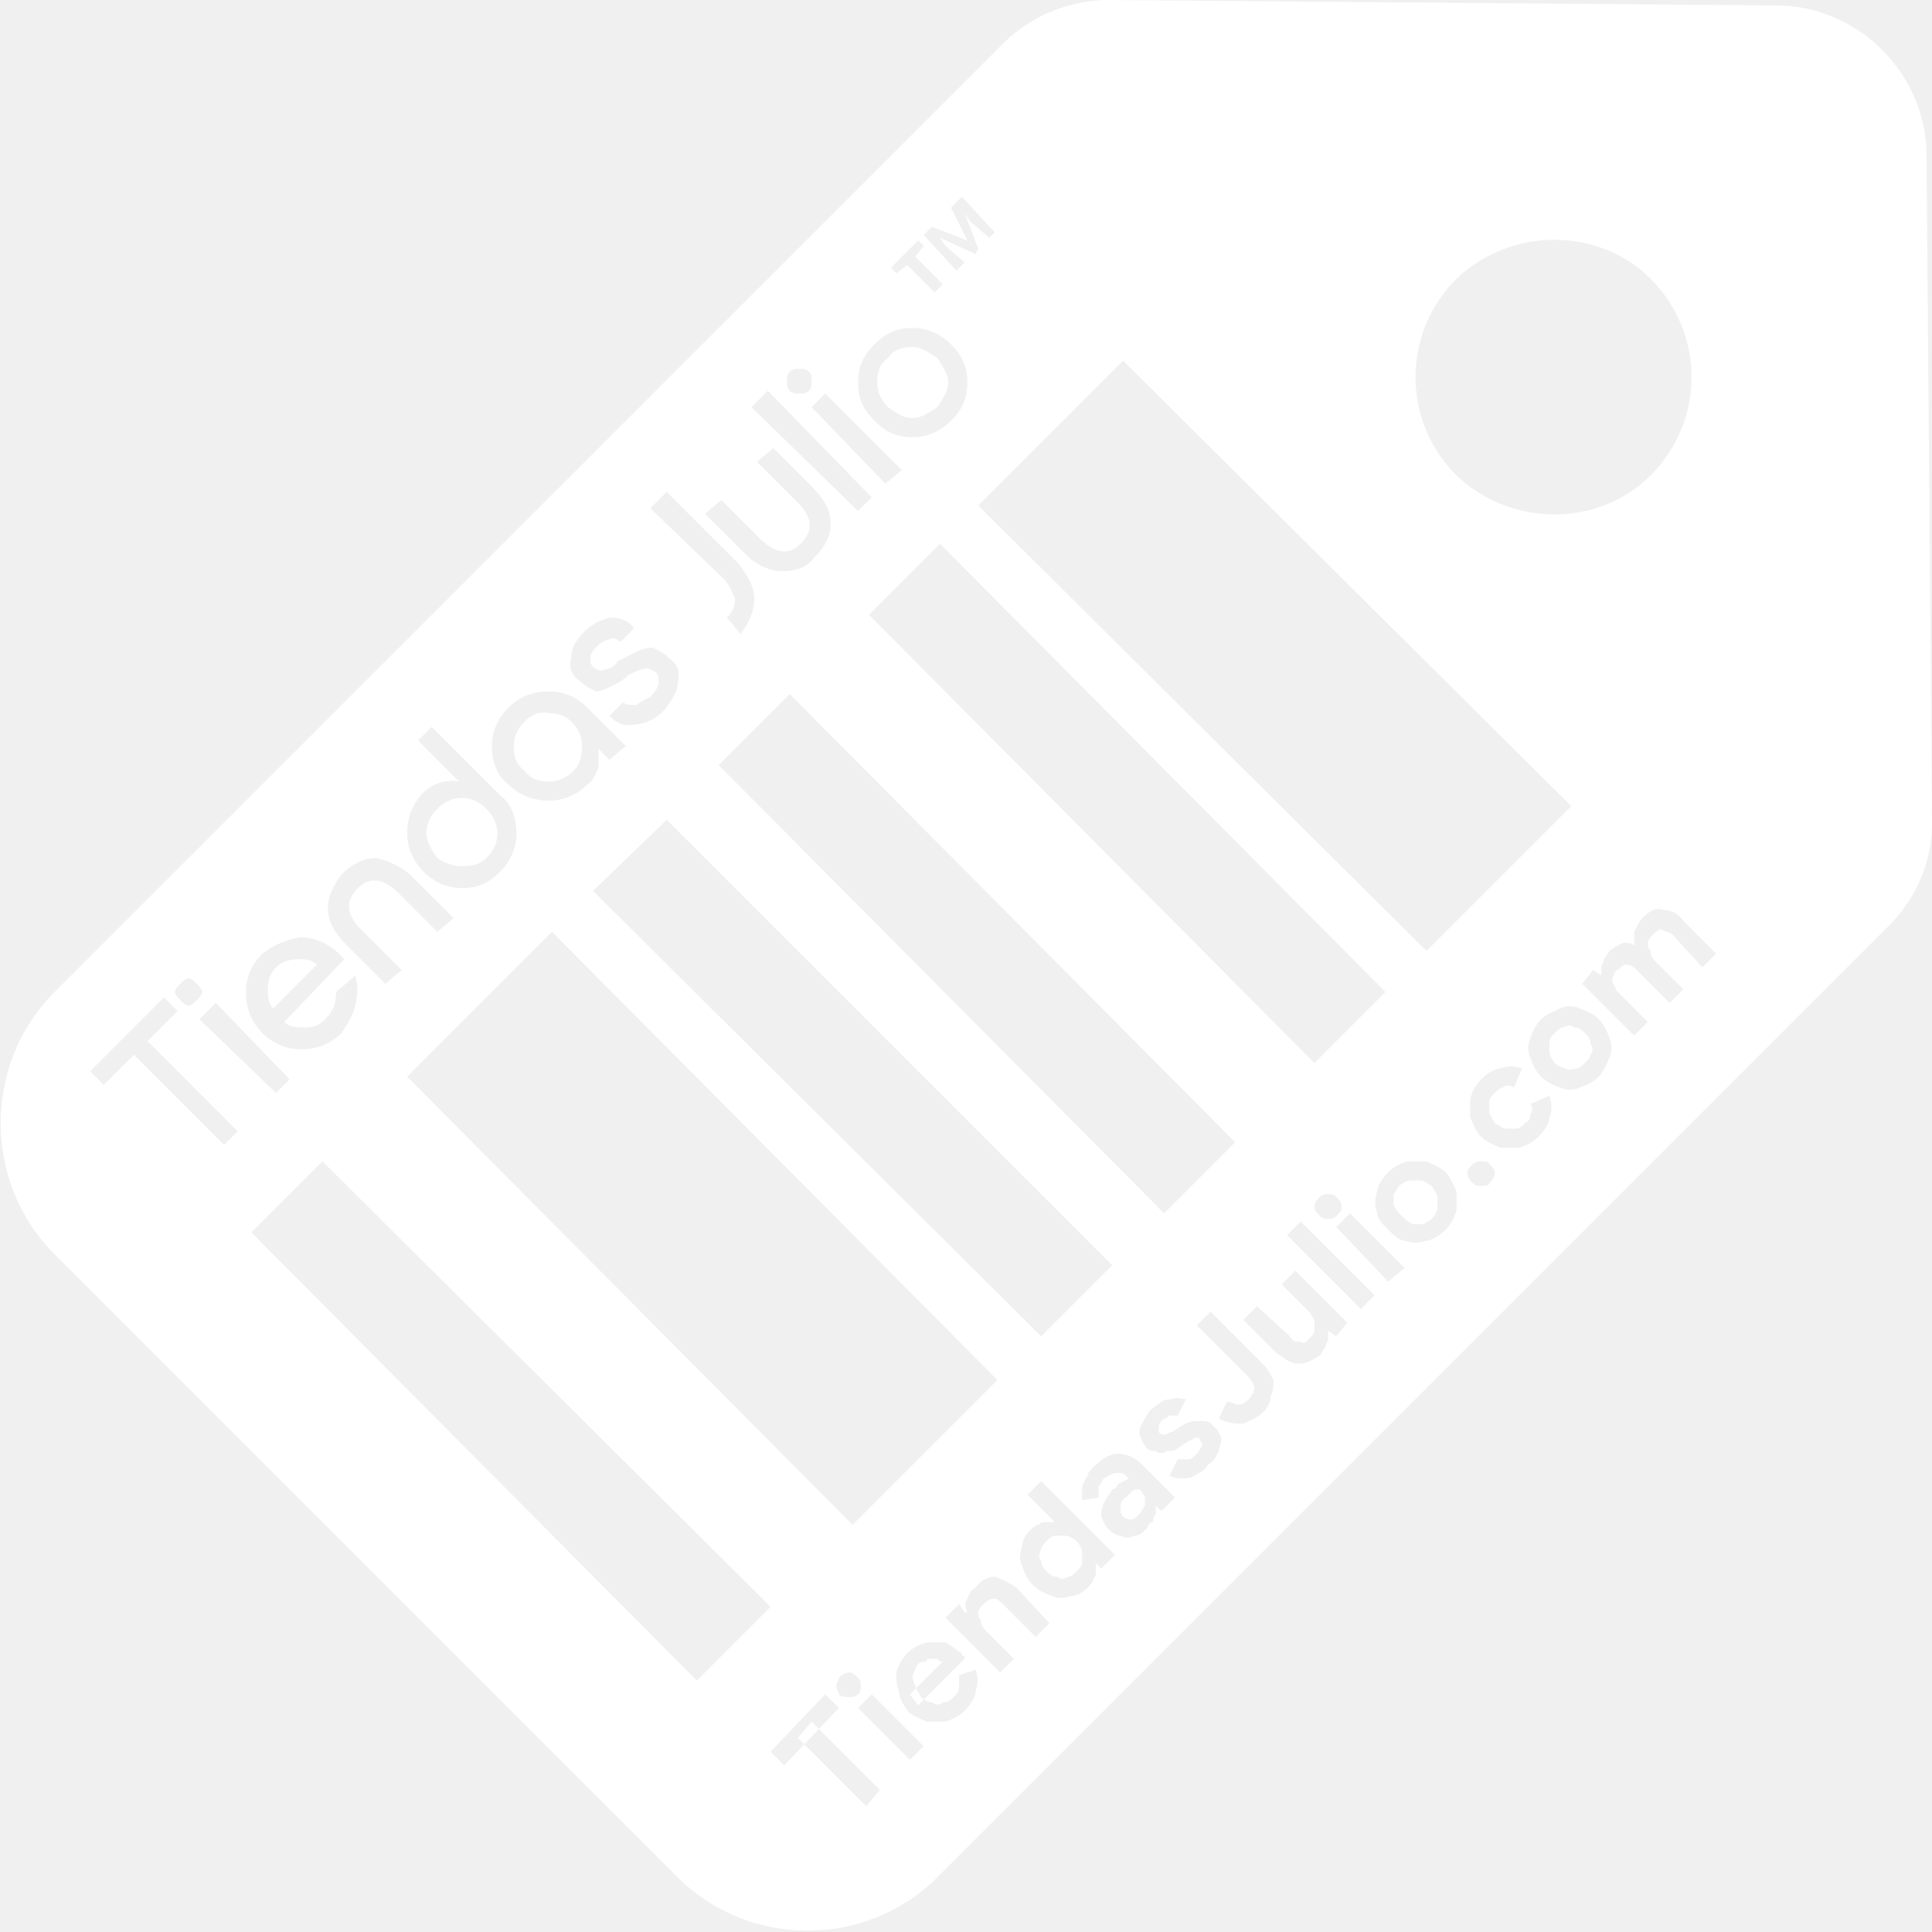
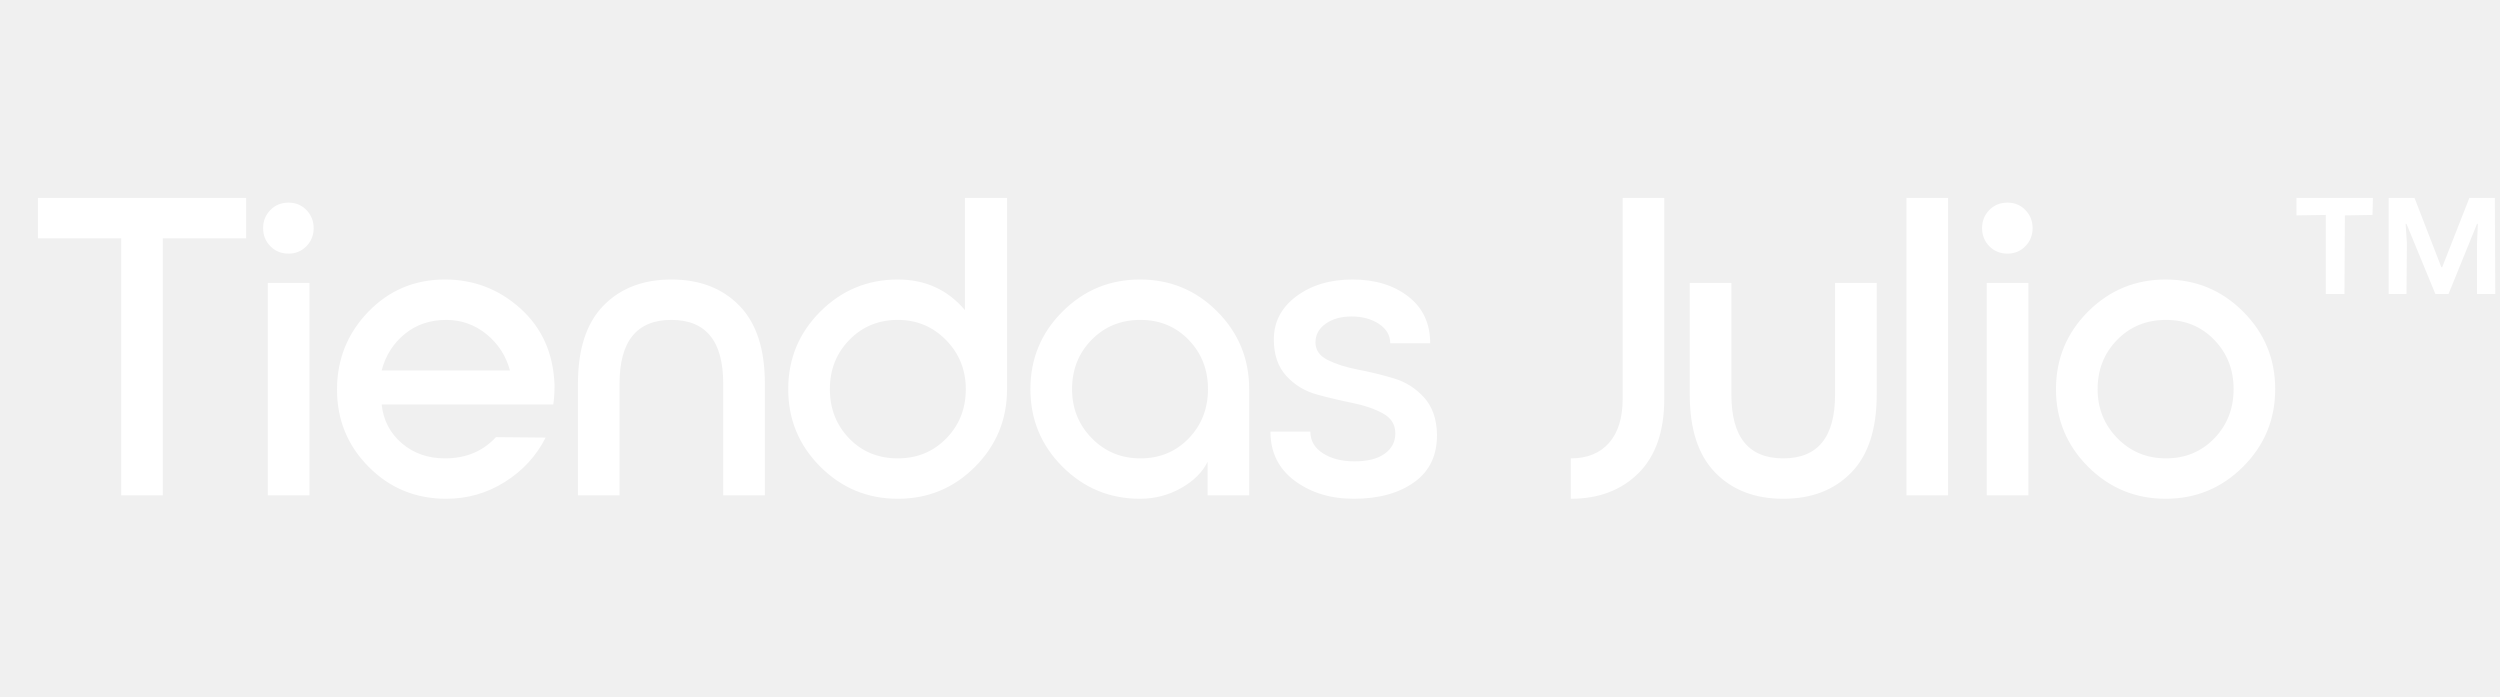
- <svg xmlns="http://www.w3.org/2000/svg" xml:space="preserve" width="136px" height="136px" version="1.1" style="shape-rendering:geometricPrecision; text-rendering:geometricPrecision; image-rendering:optimizeQuality; fill-rule:evenodd; clip-rule:evenodd" viewBox="0 0 7.07 7.07">
+ <svg xmlns="http://www.w3.org/2000/svg" xml:space="preserve" width="488px" height="136px" version="1.1" style="shape-rendering:geometricPrecision; text-rendering:geometricPrecision; image-rendering:optimizeQuality; fill-rule:evenodd; clip-rule:evenodd" viewBox="0 0 559.75 156.59">
  <defs>
    <style type="text/css">
   
    .fil1 {fill:none}
-     .fil0 {fill:white}
+     .fil0 {fill:white;fill-rule:nonzero}
   
  </style>
    <clipPath id="id0">
-       <path d="M0 0l7.07 0 0 7.07 -7.07 0 0 -7.07z" />
+       <path d="M0 156.59l559.75 0 0 -156.59 -559.75 0 0 156.59z" />
    </clipPath>
  </defs>
  <g id="Capa_x0020_1">
    <g>
  </g>
    <g style="clip-path:url(#id0)">
-       <g id="_3107913273968">
-         <path class="fil0" d="M3.43 6.87c-0.26,0.26 -0.69,0.26 -0.95,0l-2.29 -2.29c-0.25,-0.26 -0.25,-0.68 0,-0.94 1.16,-1.16 2.32,-2.32 3.48,-3.48 0.1,-0.1 0.24,-0.16 0.39,-0.16l2.44 0.02c0.3,0 0.55,0.25 0.55,0.55l0.02 2.44c0,0.15 -0.06,0.28 -0.16,0.38 -1.16,1.16 -2.32,2.32 -3.48,3.48zm2.61 -5.85c0.2,0.2 0.2,0.52 0,0.72 -0.19,0.19 -0.51,0.19 -0.71,0 -0.2,-0.2 -0.2,-0.52 0,-0.72 0.2,-0.19 0.52,-0.19 0.71,0zm-2.87 5.59l-0.25 -0.25 0.05 -0.06 0.25 0.25 -0.05 0.06zm-0.03 -5.21c0,-0.06 0.02,-0.1 0.06,-0.14 0.04,-0.04 0.08,-0.06 0.14,-0.06 0.05,0 0.1,0.02 0.14,0.06 0.04,0.04 0.06,0.08 0.06,0.14 0,0.06 -0.02,0.1 -0.06,0.14 -0.04,0.04 -0.09,0.06 -0.14,0.06 -0.06,0 -0.1,-0.02 -0.14,-0.06 -0.04,-0.04 -0.06,-0.08 -0.06,-0.14zm0.28 -0.33l-0.1 -0.1 -0.04 0.03 -0.02 -0.02 0.1 -0.1 0.02 0.02 -0.03 0.04 0.1 0.1 -0.03 0.03zm0.08 -0.08l-0.12 -0.13 0.03 -0.03 0.13 0.05 0 0 -0.06 -0.12 0.04 -0.04 0.12 0.13 -0.02 0.02 -0.07 -0.06 -0.02 -0.03 0 0 0.05 0.13 -0.01 0.02 -0.13 -0.06 0 0 0.02 0.03 0.07 0.06 -0.03 0.03zm-2.9 2.66l0.05 0.05 -0.11 0.11 0.33 0.33 -0.05 0.05 -0.33 -0.33 -0.11 0.11 -0.05 -0.05 0.27 -0.27zm0.12 0.01c-0.01,0.01 -0.02,0.02 -0.03,0.02 -0.01,0 -0.02,-0.01 -0.03,-0.02 -0.01,-0.01 -0.02,-0.02 -0.02,-0.03 0,-0.01 0.01,-0.02 0.02,-0.03 0.01,-0.01 0.02,-0.02 0.03,-0.02 0.01,0 0.02,0.01 0.03,0.02 0.01,0.01 0.02,0.02 0.02,0.03 0,0.01 -0.01,0.02 -0.02,0.03zm0.29 0.34l-0.28 -0.27 0.06 -0.06 0.27 0.28 -0.05 0.05zm0.65 -0.64l-0.15 -0.15c-0.04,-0.04 -0.09,-0.06 -0.13,-0.07 -0.05,0 -0.09,0.02 -0.13,0.06 -0.03,0.04 -0.05,0.08 -0.05,0.12 0,0.05 0.02,0.09 0.07,0.14l0.14 0.14 0.06 -0.05 -0.15 -0.15c-0.05,-0.05 -0.06,-0.1 -0.01,-0.15 0.04,-0.04 0.09,-0.04 0.15,0.02l0.14 0.14 0.06 -0.05zm0.77 -0.76c-0.03,0.03 -0.07,0.05 -0.1,0.05 -0.04,0.01 -0.07,0 -0.1,-0.03l0.05 -0.05c0.01,0.01 0.03,0.01 0.05,0.01 0.01,-0.01 0.03,-0.02 0.05,-0.03 0.02,-0.02 0.03,-0.04 0.03,-0.05 0,-0.02 0,-0.03 -0.01,-0.04 -0.02,-0.01 -0.03,-0.02 -0.05,-0.01 -0.01,0 -0.03,0.01 -0.05,0.02 -0.02,0.02 -0.04,0.03 -0.06,0.04 -0.02,0.01 -0.04,0.02 -0.06,0.02 -0.02,-0.01 -0.04,-0.02 -0.06,-0.04 -0.03,-0.02 -0.04,-0.05 -0.03,-0.08 0,-0.04 0.02,-0.07 0.05,-0.1 0.03,-0.03 0.06,-0.04 0.09,-0.05 0.04,0 0.07,0.01 0.09,0.04l-0.05 0.05c-0.01,-0.01 -0.02,-0.02 -0.04,-0.01 -0.01,0 -0.03,0.01 -0.04,0.02 -0.02,0.02 -0.03,0.03 -0.03,0.05 0,0.01 0,0.02 0.01,0.03 0.01,0.01 0.03,0.02 0.04,0.01 0.02,0 0.04,-0.01 0.05,-0.03 0.02,-0.01 0.04,-0.02 0.06,-0.03 0.02,-0.01 0.04,-0.02 0.07,-0.02 0.02,0.01 0.04,0.02 0.06,0.04 0.03,0.02 0.04,0.05 0.03,0.09 0,0.03 -0.02,0.06 -0.05,0.1zm0.28 -0.28l-0.05 -0.06c0.02,-0.02 0.03,-0.04 0.03,-0.07 -0.01,-0.02 -0.02,-0.05 -0.04,-0.07l-0.27 -0.26 0.06 -0.06 0.26 0.26c0.04,0.05 0.06,0.09 0.06,0.13 0,0.05 -0.02,0.09 -0.05,0.13zm0.12 -0.68l-0.06 0.05 0.15 0.15c0.05,0.05 0.06,0.1 0.01,0.15 -0.04,0.04 -0.09,0.04 -0.15,-0.02l-0.14 -0.14 -0.06 0.05 0.15 0.15c0.04,0.04 0.09,0.06 0.13,0.06 0.05,0 0.09,-0.01 0.12,-0.05 0.04,-0.04 0.06,-0.08 0.06,-0.12 0,-0.05 -0.02,-0.09 -0.07,-0.14l-0.14 -0.14zm0.36 0.18l-0.05 0.05 -0.39 -0.38 0.06 -0.06 0.38 0.39zm-0.23 -0.39c-0.01,0.01 -0.02,0.01 -0.04,0.01 -0.01,0 -0.02,0 -0.03,-0.01 -0.01,-0.01 -0.01,-0.02 -0.01,-0.03 0,-0.02 0,-0.03 0.01,-0.04 0.01,-0.01 0.02,-0.01 0.03,-0.01 0.02,0 0.03,0 0.04,0.01 0.01,0.01 0.01,0.02 0.01,0.04 0,0.01 0,0.02 -0.01,0.03zm0.28 0.34l-0.27 -0.28 0.05 -0.05 0.28 0.28 -0.06 0.05zm-2.14 2.07c-0.05,0 -0.1,-0.02 -0.14,-0.06 -0.04,-0.04 -0.06,-0.09 -0.06,-0.15 0,-0.05 0.02,-0.1 0.06,-0.14 0.04,-0.03 0.08,-0.05 0.14,-0.06 0.05,0 0.1,0.02 0.14,0.06 0.01,0.01 0.02,0.02 0.02,0.02l-0.22 0.23c0.02,0.02 0.05,0.02 0.08,0.02 0.03,0 0.05,-0.01 0.07,-0.03 0.03,-0.03 0.04,-0.06 0.04,-0.1l0.07 -0.06c0.01,0.03 0.01,0.07 0,0.11 -0.01,0.04 -0.03,0.07 -0.05,0.1 -0.04,0.04 -0.09,0.06 -0.15,0.06zm-0.1 -0.15l0.16 -0.16c-0.02,-0.02 -0.05,-0.02 -0.07,-0.02 -0.03,0 -0.06,0.01 -0.08,0.03 -0.02,0.02 -0.03,0.05 -0.03,0.08 0,0.02 0,0.05 0.02,0.07zm0.83 -0.78c0.04,0.03 0.06,0.08 0.06,0.14 0,0.05 -0.02,0.1 -0.06,0.14 -0.04,0.04 -0.08,0.06 -0.14,0.06 -0.05,0 -0.1,-0.02 -0.14,-0.06 -0.04,-0.04 -0.06,-0.09 -0.06,-0.14 0,-0.06 0.02,-0.11 0.06,-0.15 0.03,-0.03 0.08,-0.05 0.13,-0.04l-0.15 -0.15 0.05 -0.05 0.25 0.25zm-0.23 0.05c-0.02,0.02 -0.04,0.05 -0.04,0.09 0,0.03 0.02,0.06 0.04,0.09 0.03,0.02 0.06,0.03 0.09,0.03 0.04,0 0.07,-0.01 0.09,-0.03 0.03,-0.03 0.04,-0.06 0.04,-0.09 0,-0.04 -0.02,-0.07 -0.04,-0.09 -0.03,-0.03 -0.06,-0.04 -0.09,-0.04 -0.03,0 -0.06,0.01 -0.09,0.04zm0.55 -0.09c-0.04,0.04 -0.09,0.06 -0.14,0.06 -0.06,0 -0.11,-0.02 -0.15,-0.06 -0.04,-0.03 -0.06,-0.08 -0.06,-0.14 0,-0.05 0.02,-0.1 0.06,-0.14 0.04,-0.04 0.09,-0.06 0.15,-0.06 0.05,0 0.1,0.02 0.14,0.06l0.14 0.14 -0.06 0.05 -0.04 -0.04c0,0.02 0,0.04 0,0.07 -0.01,0.02 -0.02,0.05 -0.04,0.06zm-0.14 -0.01c0.03,0 0.06,-0.01 0.09,-0.04 0.02,-0.02 0.03,-0.05 0.03,-0.09 0,-0.03 -0.01,-0.06 -0.04,-0.09 -0.02,-0.02 -0.05,-0.03 -0.08,-0.03 -0.04,-0.01 -0.07,0.01 -0.09,0.03 -0.03,0.03 -0.04,0.06 -0.04,0.09 0,0.04 0.01,0.07 0.04,0.09 0.02,0.03 0.05,0.04 0.09,0.04zm1.24 -1.55c-0.03,0.02 -0.04,0.05 -0.04,0.09 0,0.03 0.01,0.06 0.04,0.09 0.03,0.02 0.05,0.04 0.09,0.04 0.03,0 0.06,-0.02 0.09,-0.04 0.02,-0.03 0.04,-0.06 0.04,-0.09 0,-0.03 -0.02,-0.06 -0.04,-0.09 -0.03,-0.02 -0.06,-0.04 -0.09,-0.04 -0.04,0 -0.07,0.01 -0.09,0.04zm-0.13 4.27l0.53 -0.53 -1.63 -1.64 -0.53 0.53 1.63 1.64zm0.69 -0.69l0.26 -0.26 -1.63 -1.63 -0.27 0.26 1.64 1.63zm0.45 -0.45l0.26 -0.26 -1.63 -1.64 -0.26 0.26 1.63 1.64zm0.55 -0.55l0.26 -0.26 -1.63 -1.64 -0.26 0.26 1.63 1.64zm0.41 -0.41l0.53 -0.53 -1.64 -1.63 -0.53 0.53 1.64 1.63zm-2.67 2.67l0.27 -0.27 -1.64 -1.63 -0.26 0.26 1.63 1.64zm0.32 0.31l-0.05 -0.05 0.2 -0.21 0.05 0.05 -0.2 0.21zm0.46 -0.02l-0.19 -0.19 0.05 -0.05 0.19 0.19 -0.05 0.05zm-0.19 -0.24c-0.01,0.01 -0.02,0.01 -0.03,0.01 -0.02,0 -0.03,0 -0.04,-0.01 0,-0.01 -0.01,-0.02 -0.01,-0.03 0,-0.01 0.01,-0.02 0.01,-0.03 0.01,-0.01 0.02,-0.02 0.04,-0.02 0.01,0 0.02,0.01 0.03,0.02 0.01,0.01 0.01,0.02 0.01,0.03 0,0.01 0,0.02 -0.01,0.03zm0.39 0.06c-0.02,0.02 -0.04,0.03 -0.07,0.04 -0.02,0 -0.04,0 -0.07,0 -0.02,-0.01 -0.05,-0.02 -0.07,-0.04 -0.01,-0.02 -0.03,-0.04 -0.03,-0.07 -0.01,-0.02 -0.01,-0.05 -0.01,-0.07 0.01,-0.03 0.02,-0.05 0.04,-0.07 0.02,-0.02 0.04,-0.03 0.07,-0.04 0.02,0 0.04,0 0.07,0 0.02,0.01 0.04,0.03 0.06,0.04 0,0.01 0,0.01 0.01,0.01 0,0.01 0,0.01 0,0.01l-0.17 0.17 -0.03 -0.04 0.12 -0.12c-0.01,0 -0.01,0 -0.02,-0.01 0,0 -0.01,0 -0.02,0 -0.01,0 -0.02,0 -0.02,0.01 -0.01,0 -0.02,0 -0.03,0.01 -0.01,0.01 -0.01,0.02 -0.02,0.04 0,0.01 0,0.02 0.01,0.04 0,0.01 0.01,0.02 0.02,0.04 0.01,0.01 0.03,0.02 0.04,0.02 0.02,0.01 0.03,0.01 0.04,0 0.02,0 0.03,-0.01 0.04,-0.02 0.01,-0.01 0.02,-0.02 0.02,-0.04 0,-0.01 0,-0.02 0,-0.04l0.06 -0.02c0.01,0.03 0.01,0.05 0,0.08 0,0.02 -0.02,0.05 -0.04,0.07zm0.13 -0.14l-0.2 -0.2 0.05 -0.05 0.02 0.03 0.01 0c-0.01,-0.02 -0.01,-0.04 0,-0.05 0.01,-0.02 0.01,-0.03 0.03,-0.04 0.02,-0.03 0.05,-0.04 0.07,-0.04 0.03,0.01 0.05,0.02 0.08,0.04l0.12 0.13 -0.05 0.05 -0.12 -0.12c-0.01,-0.01 -0.02,-0.02 -0.03,-0.02 -0.02,0 -0.03,0.01 -0.04,0.02 -0.01,0.01 -0.02,0.02 -0.02,0.03 0,0.01 0,0.02 0.01,0.03 0,0.02 0.01,0.03 0.02,0.04l0.1 0.1 -0.05 0.05zm0.32 -0.31c-0.02,0.02 -0.04,0.03 -0.06,0.03 -0.03,0.01 -0.05,0.01 -0.07,0 -0.03,-0.01 -0.05,-0.02 -0.07,-0.04 -0.02,-0.02 -0.03,-0.04 -0.04,-0.07 -0.01,-0.02 -0.01,-0.04 0,-0.07 0,-0.02 0.01,-0.04 0.03,-0.06 0.01,-0.01 0.02,-0.02 0.03,-0.02 0.01,-0.01 0.02,-0.01 0.03,-0.01 0.01,0 0.02,0 0.03,0l0 0 -0.03 -0.03 -0.07 -0.07 0.05 -0.05 0.27 0.27 -0.05 0.05 -0.02 -0.02 0 0c0,0.01 0,0.02 0,0.03 0,0.01 0,0.02 -0.01,0.03 0,0.01 -0.01,0.02 -0.02,0.03zm-0.04 -0.06c0.01,-0.01 0.02,-0.02 0.02,-0.03 0,-0.01 0,-0.03 0,-0.04 0,-0.01 -0.01,-0.03 -0.02,-0.04 -0.01,-0.01 -0.03,-0.02 -0.04,-0.02 -0.01,0 -0.03,0 -0.04,0 -0.01,0 -0.02,0.01 -0.03,0.02 -0.01,0.01 -0.02,0.02 -0.02,0.03 -0.01,0.02 -0.01,0.03 0,0.04 0,0.02 0.01,0.03 0.02,0.04 0.01,0.01 0.02,0.02 0.04,0.02 0.01,0.01 0.02,0.01 0.04,0 0.01,0 0.02,-0.01 0.03,-0.02zm0.26 -0.16c-0.02,0.02 -0.03,0.03 -0.05,0.03 -0.02,0.01 -0.03,0.01 -0.05,0 -0.01,0 -0.03,-0.01 -0.04,-0.02 -0.02,-0.02 -0.02,-0.03 -0.03,-0.05 0,-0.01 0,-0.03 0.01,-0.05 0.01,-0.02 0.02,-0.03 0.03,-0.05 0.01,0 0.02,-0.01 0.02,-0.02 0.01,0 0.02,-0.01 0.02,-0.01 0.01,0 0.02,-0.01 0.02,-0.01l-0.01 -0.01c-0.01,-0.01 -0.02,-0.01 -0.03,-0.01 -0.02,0 -0.03,0.01 -0.05,0.02 -0.01,0.01 -0.01,0.02 -0.02,0.03 0,0.02 0,0.03 0,0.04l-0.06 0.01c0,-0.02 0,-0.03 0,-0.04 0,-0.02 0.01,-0.03 0.02,-0.05 0,-0.01 0.01,-0.02 0.02,-0.03 0.03,-0.03 0.06,-0.05 0.09,-0.05 0.03,0 0.06,0.01 0.09,0.04l0.12 0.12 -0.05 0.05 -0.02 -0.02 0 0c0,0.01 0,0.02 0,0.03 -0.01,0.01 -0.01,0.02 -0.01,0.03 -0.01,0 -0.02,0.01 -0.02,0.02zm-0.03 -0.05c0.01,-0.01 0.01,-0.02 0.02,-0.03 0,-0.01 0,-0.02 0,-0.03 -0.01,-0.02 -0.01,-0.02 -0.02,-0.03 -0.01,0 -0.02,0 -0.03,0.01 -0.01,0.01 -0.01,0.01 -0.02,0.02 -0.02,0.01 -0.02,0.03 -0.02,0.04 0,0.01 0,0.02 0.01,0.03 0.01,0.01 0.02,0.01 0.03,0.01 0.01,0 0.02,-0.01 0.03,-0.02zm0.25 -0.18c-0.01,0.02 -0.03,0.03 -0.05,0.04 -0.01,0.01 -0.03,0.01 -0.05,0.01 -0.01,0 -0.02,0 -0.04,-0.01l0.03 -0.06c0.01,0 0.02,0 0.04,0 0.01,0 0.02,-0.01 0.03,-0.02 0.01,-0.01 0.01,-0.02 0.02,-0.03 0,-0.01 0,-0.01 -0.01,-0.02 0,-0.01 -0.01,-0.01 -0.01,-0.01 -0.01,0 -0.02,0.01 -0.02,0.01 -0.01,0 -0.02,0.01 -0.02,0.01l-0.03 0.02c-0.01,0.01 -0.03,0.01 -0.04,0.01 -0.01,0.01 -0.03,0.01 -0.04,0 -0.01,0 -0.03,0 -0.04,-0.02 -0.01,-0.01 -0.01,-0.02 -0.02,-0.04 0,-0.01 0,-0.03 0.01,-0.04 0.01,-0.02 0.02,-0.04 0.03,-0.05 0.01,-0.01 0.03,-0.02 0.04,-0.03 0.02,-0.01 0.03,-0.01 0.04,-0.01 0.02,-0.01 0.03,0 0.05,0l-0.03 0.06c-0.01,0 -0.02,0 -0.03,0 -0.01,0.01 -0.02,0.01 -0.03,0.02 -0.01,0.01 -0.01,0.02 -0.01,0.03 0,0 0,0.01 0,0.01 0.01,0.01 0.01,0.01 0.02,0.01 0.01,0 0.02,-0.01 0.03,-0.01l0.03 -0.02c0.03,-0.02 0.05,-0.02 0.07,-0.02 0.02,0 0.04,0 0.05,0.02 0.02,0.01 0.02,0.03 0.03,0.04 0,0.02 -0.01,0.04 -0.01,0.05 -0.01,0.02 -0.02,0.04 -0.04,0.05zm0.2 -0.19c-0.02,0.02 -0.05,0.03 -0.07,0.04 -0.03,0 -0.06,0 -0.09,-0.02l0.03 -0.06c0.02,0 0.03,0.01 0.04,0.01 0.02,0 0.03,-0.01 0.04,-0.02 0.01,-0.01 0.02,-0.03 0.02,-0.04 0,-0.01 -0.01,-0.03 -0.02,-0.04l-0.19 -0.19 0.05 -0.05 0.19 0.19c0.02,0.02 0.03,0.04 0.04,0.06 0,0.02 0,0.04 -0.01,0.06 0,0.02 -0.01,0.04 -0.03,0.06zm0.21 -0.21c-0.03,0.02 -0.05,0.03 -0.08,0.03 -0.03,0 -0.05,-0.02 -0.08,-0.04l-0.12 -0.12 0.05 -0.05 0.12 0.11c0.01,0.02 0.02,0.02 0.04,0.02 0.01,0.01 0.02,0 0.03,-0.01 0.01,-0.01 0.02,-0.02 0.02,-0.03 0,-0.01 0,-0.03 0,-0.04 -0.01,-0.01 -0.01,-0.02 -0.02,-0.03l-0.1 -0.1 0.05 -0.05 0.19 0.19 -0.04 0.05 -0.03 -0.02 0 0c0,0.01 0,0.02 0,0.03 0,0.01 -0.01,0.02 -0.01,0.03 -0.01,0.01 -0.01,0.02 -0.02,0.03zm0.15 -0.17l-0.27 -0.27 0.05 -0.05 0.27 0.27 -0.05 0.05zm0.1 -0.1l-0.19 -0.2 0.05 -0.05 0.2 0.2 -0.06 0.05zm-0.19 -0.24c-0.01,0.01 -0.02,0.01 -0.03,0.01 -0.01,0 -0.02,0 -0.03,-0.01 -0.01,-0.01 -0.02,-0.02 -0.02,-0.03 0,-0.02 0.01,-0.03 0.02,-0.04 0.01,-0.01 0.02,-0.01 0.03,-0.01 0.01,0 0.02,0 0.03,0.01 0.01,0.01 0.02,0.02 0.02,0.04 0,0.01 -0.01,0.02 -0.02,0.03zm0.4 0.05c-0.02,0.02 -0.05,0.04 -0.07,0.04 -0.03,0.01 -0.05,0.01 -0.08,0 -0.02,0 -0.04,-0.02 -0.06,-0.04 -0.02,-0.02 -0.04,-0.04 -0.04,-0.06 -0.01,-0.03 -0.01,-0.05 0,-0.08 0,-0.02 0.02,-0.05 0.04,-0.07 0.02,-0.02 0.04,-0.03 0.07,-0.04 0.02,0 0.04,0 0.07,0 0.02,0.01 0.05,0.02 0.07,0.04 0.02,0.02 0.03,0.05 0.04,0.07 0,0.03 0,0.05 0,0.07 -0.01,0.03 -0.02,0.05 -0.04,0.07zm-0.05 -0.04c0.01,-0.01 0.02,-0.03 0.02,-0.04 0,-0.01 0,-0.02 0,-0.04 0,-0.01 -0.01,-0.02 -0.02,-0.04 -0.02,-0.01 -0.03,-0.02 -0.04,-0.02 -0.02,0 -0.03,0 -0.04,0 -0.01,0 -0.03,0.01 -0.04,0.02 -0.01,0.01 -0.01,0.02 -0.02,0.03 0,0.02 0,0.03 0,0.04 0.01,0.02 0.02,0.03 0.03,0.04 0.01,0.01 0.02,0.02 0.04,0.03 0.01,0 0.02,0 0.04,0 0.01,-0.01 0.02,-0.01 0.03,-0.02zm0.21 -0.13c0,0.01 -0.02,0.01 -0.03,0.01 -0.01,0 -0.02,0 -0.03,-0.01 -0.01,-0.01 -0.02,-0.02 -0.02,-0.04 0,-0.01 0.01,-0.02 0.02,-0.03 0.01,-0.01 0.02,-0.01 0.03,-0.01 0.01,0 0.03,0 0.03,0.01 0.01,0.01 0.02,0.02 0.02,0.03 0,0.02 -0.01,0.03 -0.02,0.04zm0.18 -0.17c-0.02,0.02 -0.04,0.03 -0.07,0.04 -0.02,0 -0.04,0 -0.07,0 -0.02,-0.01 -0.05,-0.02 -0.07,-0.04 -0.02,-0.02 -0.03,-0.05 -0.04,-0.07 0,-0.02 0,-0.05 0,-0.07 0.01,-0.03 0.02,-0.05 0.04,-0.07 0.02,-0.02 0.05,-0.04 0.07,-0.04 0.03,-0.01 0.05,-0.01 0.08,0l-0.03 0.07c-0.01,-0.01 -0.03,-0.01 -0.04,0 -0.01,0 -0.02,0.01 -0.03,0.02 -0.01,0.01 -0.02,0.02 -0.02,0.03 0,0.01 0,0.03 0,0.04 0,0.01 0.01,0.02 0.02,0.04 0.02,0.01 0.03,0.02 0.04,0.02 0.01,0 0.03,0 0.04,0 0.01,0 0.02,-0.01 0.03,-0.02 0.02,-0.01 0.02,-0.02 0.02,-0.03 0.01,-0.02 0.01,-0.03 0,-0.04l0.07 -0.03c0.01,0.03 0.01,0.05 0,0.08 0,0.02 -0.02,0.05 -0.04,0.07zm0.22 -0.22c-0.02,0.02 -0.04,0.03 -0.07,0.04 -0.02,0.01 -0.05,0.01 -0.07,0 -0.03,-0.01 -0.05,-0.02 -0.07,-0.04 -0.02,-0.02 -0.03,-0.04 -0.04,-0.07 -0.01,-0.02 -0.01,-0.05 0,-0.07 0.01,-0.03 0.02,-0.05 0.04,-0.07 0.02,-0.02 0.05,-0.03 0.07,-0.04 0.02,-0.01 0.05,-0.01 0.07,0 0.03,0.01 0.05,0.02 0.07,0.04 0.02,0.02 0.03,0.04 0.04,0.07 0.01,0.02 0.01,0.05 0,0.07 -0.01,0.02 -0.02,0.05 -0.04,0.07zm-0.05 -0.05c0.01,-0.01 0.02,-0.02 0.02,-0.03 0.01,-0.01 0.01,-0.03 0,-0.04 0,-0.02 -0.01,-0.03 -0.02,-0.04 -0.01,-0.01 -0.02,-0.02 -0.04,-0.02 -0.01,-0.01 -0.02,-0.01 -0.04,0 -0.01,0 -0.02,0.01 -0.03,0.02 -0.01,0.01 -0.02,0.02 -0.02,0.03 0,0.01 0,0.03 0,0.04 0,0.01 0.01,0.03 0.02,0.04 0.01,0.01 0.03,0.02 0.04,0.02 0.01,0.01 0.03,0 0.04,0 0.01,0 0.02,-0.01 0.03,-0.02zm0.18 -0.1l-0.19 -0.19 0.04 -0.05 0.03 0.02 0 0c0,-0.01 0,-0.02 0,-0.03 0,-0.01 0.01,-0.02 0.01,-0.03 0.01,-0.01 0.01,-0.02 0.02,-0.03 0.01,-0.01 0.03,-0.02 0.05,-0.03 0.01,0 0.03,0 0.04,0.01 0,-0.02 0,-0.03 0,-0.05 0.01,-0.02 0.02,-0.04 0.03,-0.05 0.03,-0.03 0.05,-0.04 0.08,-0.03 0.02,0 0.05,0.01 0.07,0.04l0.12 0.12 -0.05 0.05 -0.11 -0.12c-0.01,-0.01 -0.03,-0.01 -0.04,-0.02 -0.01,0 -0.02,0.01 -0.03,0.02 -0.01,0.01 -0.02,0.02 -0.02,0.03 0,0.01 0,0.02 0.01,0.03 0,0.02 0.01,0.03 0.02,0.04l0.1 0.1 -0.05 0.05 -0.12 -0.12c-0.01,-0.01 -0.02,-0.02 -0.04,-0.02 -0.01,0 -0.02,0.01 -0.03,0.02 -0.01,0 -0.01,0.01 -0.02,0.03 0,0.01 0,0.02 0.01,0.03 0,0.01 0.01,0.02 0.02,0.03l0.1 0.1 -0.05 0.05z" />
+       <g id="_3108851415888">
+         <path class="fil0" d="M468.23 70.03c4.81,-4.8 10.62,-7.21 17.43,-7.21 6.81,0 12.62,2.41 17.42,7.21 4.81,4.81 7.21,10.62 7.21,17.43 0,6.81 -2.4,12.62 -7.21,17.43 -4.8,4.8 -10.61,7.21 -17.42,7.21 -6.81,0 -12.62,-2.41 -17.43,-7.21 -4.8,-4.81 -7.21,-10.62 -7.21,-17.43 0,-6.81 2.41,-12.62 7.21,-17.43zm53.43 -3.96l0 -17.76 -6.59 0.1 0 -3.92 17.18 0 -0.09 3.82 -6.21 0.1 -0.09 17.66 -4.2 0zm14.13 0l0 -21.58 5.82 0 6.02 15.57 0.19 0 6.11 -15.57 5.73 0 0.09 21.58 -4.1 0 0 -11.46 0.19 -4.29 -0.19 0 -6.4 15.75 -2.96 0 -6.49 -15.75 -0.19 0 0.28 4.29 -0.09 11.46 -4.01 0zm-481.54 -21.58l0 9.07 -18.72 0 0 57.77 -9.35 0 0 -57.77 -18.72 0 0 -9.07 46.79 0zm9.55 12.51c-1.66,0 -3.03,-0.56 -4.11,-1.67 -1.08,-1.11 -1.62,-2.47 -1.62,-4.06 0,-1.59 0.54,-2.94 1.62,-4.06 1.08,-1.11 2.45,-1.67 4.11,-1.67 1.59,0 2.93,0.56 4.01,1.67 1.08,1.12 1.62,2.47 1.62,4.06 0,1.59 -0.54,2.95 -1.62,4.06 -1.08,1.11 -2.42,1.67 -4.01,1.67zm-4.68 54.33l0 -47.74 9.36 0 0 47.74 -9.36 0zm111.72 0l0 -25.11c0,-7.77 -1.91,-13.61 -5.73,-17.52 -3.82,-3.92 -8.91,-5.88 -15.28,-5.88 -6.36,0 -11.46,1.96 -15.28,5.88 -3.81,3.91 -5.72,9.75 -5.72,17.52l0 25.11 9.35 0 0 -25.11c0,-9.55 3.89,-14.32 11.65,-14.32 7.77,0 11.65,4.77 11.65,14.32l0 25.11 9.36 0zm132.34 0.77c-5.22,0 -9.64,-1.36 -13.27,-4.06 -3.63,-2.71 -5.44,-6.38 -5.44,-11.03l8.97 0c0,2.04 0.94,3.66 2.82,4.87 1.88,1.21 4.25,1.81 7.11,1.81 2.93,0 5.19,-0.57 6.78,-1.72 1.59,-1.14 2.39,-2.67 2.39,-4.58 0,-1.97 -0.94,-3.47 -2.82,-4.49 -1.87,-1.02 -4.15,-1.8 -6.82,-2.34 -2.68,-0.54 -5.35,-1.17 -8.03,-1.91 -2.67,-0.73 -4.94,-2.11 -6.82,-4.15 -1.88,-2.04 -2.82,-4.77 -2.82,-8.21 0,-3.95 1.69,-7.18 5.06,-9.69 3.38,-2.52 7.58,-3.78 12.61,-3.78 5.09,0 9.27,1.28 12.55,3.82 3.28,2.55 4.92,6.05 4.92,10.51l-8.98 0c0,-1.78 -0.84,-3.23 -2.53,-4.35 -1.68,-1.11 -3.74,-1.67 -6.15,-1.67 -2.36,0 -4.3,0.54 -5.83,1.63 -1.53,1.08 -2.29,2.48 -2.29,4.2 0,1.72 0.92,3.04 2.77,3.96 1.84,0.92 4.1,1.64 6.78,2.15 2.67,0.51 5.34,1.16 8.02,1.96 2.67,0.79 4.95,2.22 6.83,4.29 1.87,2.07 2.84,4.82 2.91,8.26 0.06,4.71 -1.64,8.31 -5.11,10.79 -3.47,2.49 -8.01,3.73 -13.61,3.73zm48.8 0l0 -9.08c3.69,0 6.55,-1.16 8.59,-3.48 2.04,-2.32 3.06,-5.62 3.06,-9.88l0 -45.17 9.35 0 0 45.17c0,7.25 -1.92,12.81 -5.77,16.66 -3.86,3.85 -8.93,5.78 -15.23,5.78zm68.75 -48.51l-9.36 0 0 25.11c0,9.55 -3.88,14.32 -11.65,14.32 -7.77,0 -11.65,-4.77 -11.65,-14.32l0 -25.11 -9.36 0 0 25.11c0,7.77 1.91,13.61 5.73,17.52 3.82,3.92 8.91,5.88 15.28,5.88 6.37,0 11.46,-1.96 15.28,-5.88 3.82,-3.91 5.73,-9.75 5.73,-17.52l0 -25.11zm16.04 47.74l-9.36 0 0 -66.84 9.36 0 0 66.84zm13.37 -54.33c-1.66,0 -3.03,-0.56 -4.11,-1.67 -1.08,-1.11 -1.62,-2.47 -1.62,-4.06 0,-1.59 0.54,-2.94 1.62,-4.06 1.08,-1.11 2.45,-1.67 4.11,-1.67 1.59,0 2.93,0.56 4.01,1.67 1.08,1.12 1.62,2.47 1.62,4.06 0,1.59 -0.54,2.95 -1.62,4.06 -1.08,1.11 -2.42,1.67 -4.01,1.67zm-4.68 54.33l0 -47.74 9.36 0 0 47.74 -9.36 0zm-363.66 -6.4c-4.74,-4.77 -7.12,-10.56 -7.12,-17.37 0,-6.82 2.35,-12.64 7.02,-17.48 4.68,-4.84 10.43,-7.26 17.24,-7.26 6.49,0 12.16,2.18 16.99,6.54 4.84,4.37 7.39,10.11 7.64,17.24 0,1.59 -0.09,3.02 -0.28,4.3l-38.58 0c0.38,3.56 1.9,6.47 4.54,8.73 2.64,2.26 5.87,3.39 9.69,3.39 4.71,0 8.53,-1.59 11.46,-4.77l11.17 0.1c-2.1,4.13 -5.16,7.46 -9.17,9.97 -4.01,2.52 -8.4,3.78 -13.18,3.78 -6.87,0 -12.68,-2.39 -17.42,-7.17zm2.91 -21.67l28.84 0c-0.9,-3.31 -2.66,-6.03 -5.3,-8.17 -2.64,-2.13 -5.65,-3.19 -9.03,-3.19 -3.62,0 -6.73,1.05 -9.3,3.15 -2.58,2.1 -4.32,4.83 -5.21,8.21zm140.56 4.2c0,6.81 -2.39,12.62 -7.17,17.43 -4.77,4.8 -10.56,7.21 -17.38,7.21 -6.81,0 -12.61,-2.41 -17.42,-7.21 -4.81,-4.81 -7.21,-10.62 -7.21,-17.43 0,-6.81 2.4,-12.62 7.21,-17.43 4.81,-4.8 10.61,-7.21 17.42,-7.21 6.18,0 11.21,2.3 15.09,6.88l0 -25.21 9.46 0 0 42.97zm-24.55 -15.56c-4.32,0 -7.95,1.49 -10.88,4.48 -2.93,3 -4.39,6.69 -4.39,11.08 0,4.39 1.45,8.08 4.34,11.08 2.9,2.99 6.54,4.48 10.93,4.48 4.33,0 7.96,-1.49 10.89,-4.48 2.93,-3 4.39,-6.69 4.39,-11.08 0,-4.33 -1.48,-8.01 -4.44,-11.03 -2.96,-3.02 -6.57,-4.53 -10.84,-4.53zm54.43 40.2c-6.81,0 -12.62,-2.41 -17.42,-7.21 -4.81,-4.81 -7.21,-10.62 -7.21,-17.43 0,-6.81 2.4,-12.62 7.21,-17.43 4.8,-4.8 10.61,-7.21 17.42,-7.21 6.82,0 12.61,2.41 17.38,7.21 4.78,4.81 7.16,10.62 7.16,17.43l0 23.87 -9.35 0 0 -7.54c-1.15,2.35 -3.14,4.33 -5.97,5.92 -2.83,1.59 -5.91,2.39 -9.22,2.39zm-10.83 -13.61c2.96,3.02 6.6,4.53 10.93,4.53 4.33,0 7.94,-1.49 10.84,-4.48 2.89,-3 4.34,-6.69 4.34,-11.08 0,-4.39 -1.45,-8.08 -4.34,-11.08 -2.9,-2.99 -6.51,-4.48 -10.84,-4.48 -4.39,0 -8.05,1.49 -10.98,4.48 -2.93,3 -4.39,6.69 -4.39,11.08 0,4.33 1.48,8.01 4.44,11.03zm241.43 -26.59c-4.39,0 -8.05,1.49 -10.98,4.48 -2.93,3 -4.39,6.69 -4.39,11.08 0,4.33 1.48,8.01 4.44,11.03 2.96,3.02 6.61,4.53 10.93,4.53 4.33,0 7.94,-1.49 10.84,-4.48 2.9,-3 4.35,-6.69 4.35,-11.08 0,-4.39 -1.45,-8.08 -4.35,-11.08 -2.9,-2.99 -6.51,-4.48 -10.84,-4.48z" />
      </g>
    </g>
-     <polygon class="fil1" points="0,0 7.07,0 7.07,7.07 0,7.07 " />
+     <polygon class="fil1" points="0,156.59 559.75,156.59 559.75,0 0,0 " />
  </g>
</svg>
